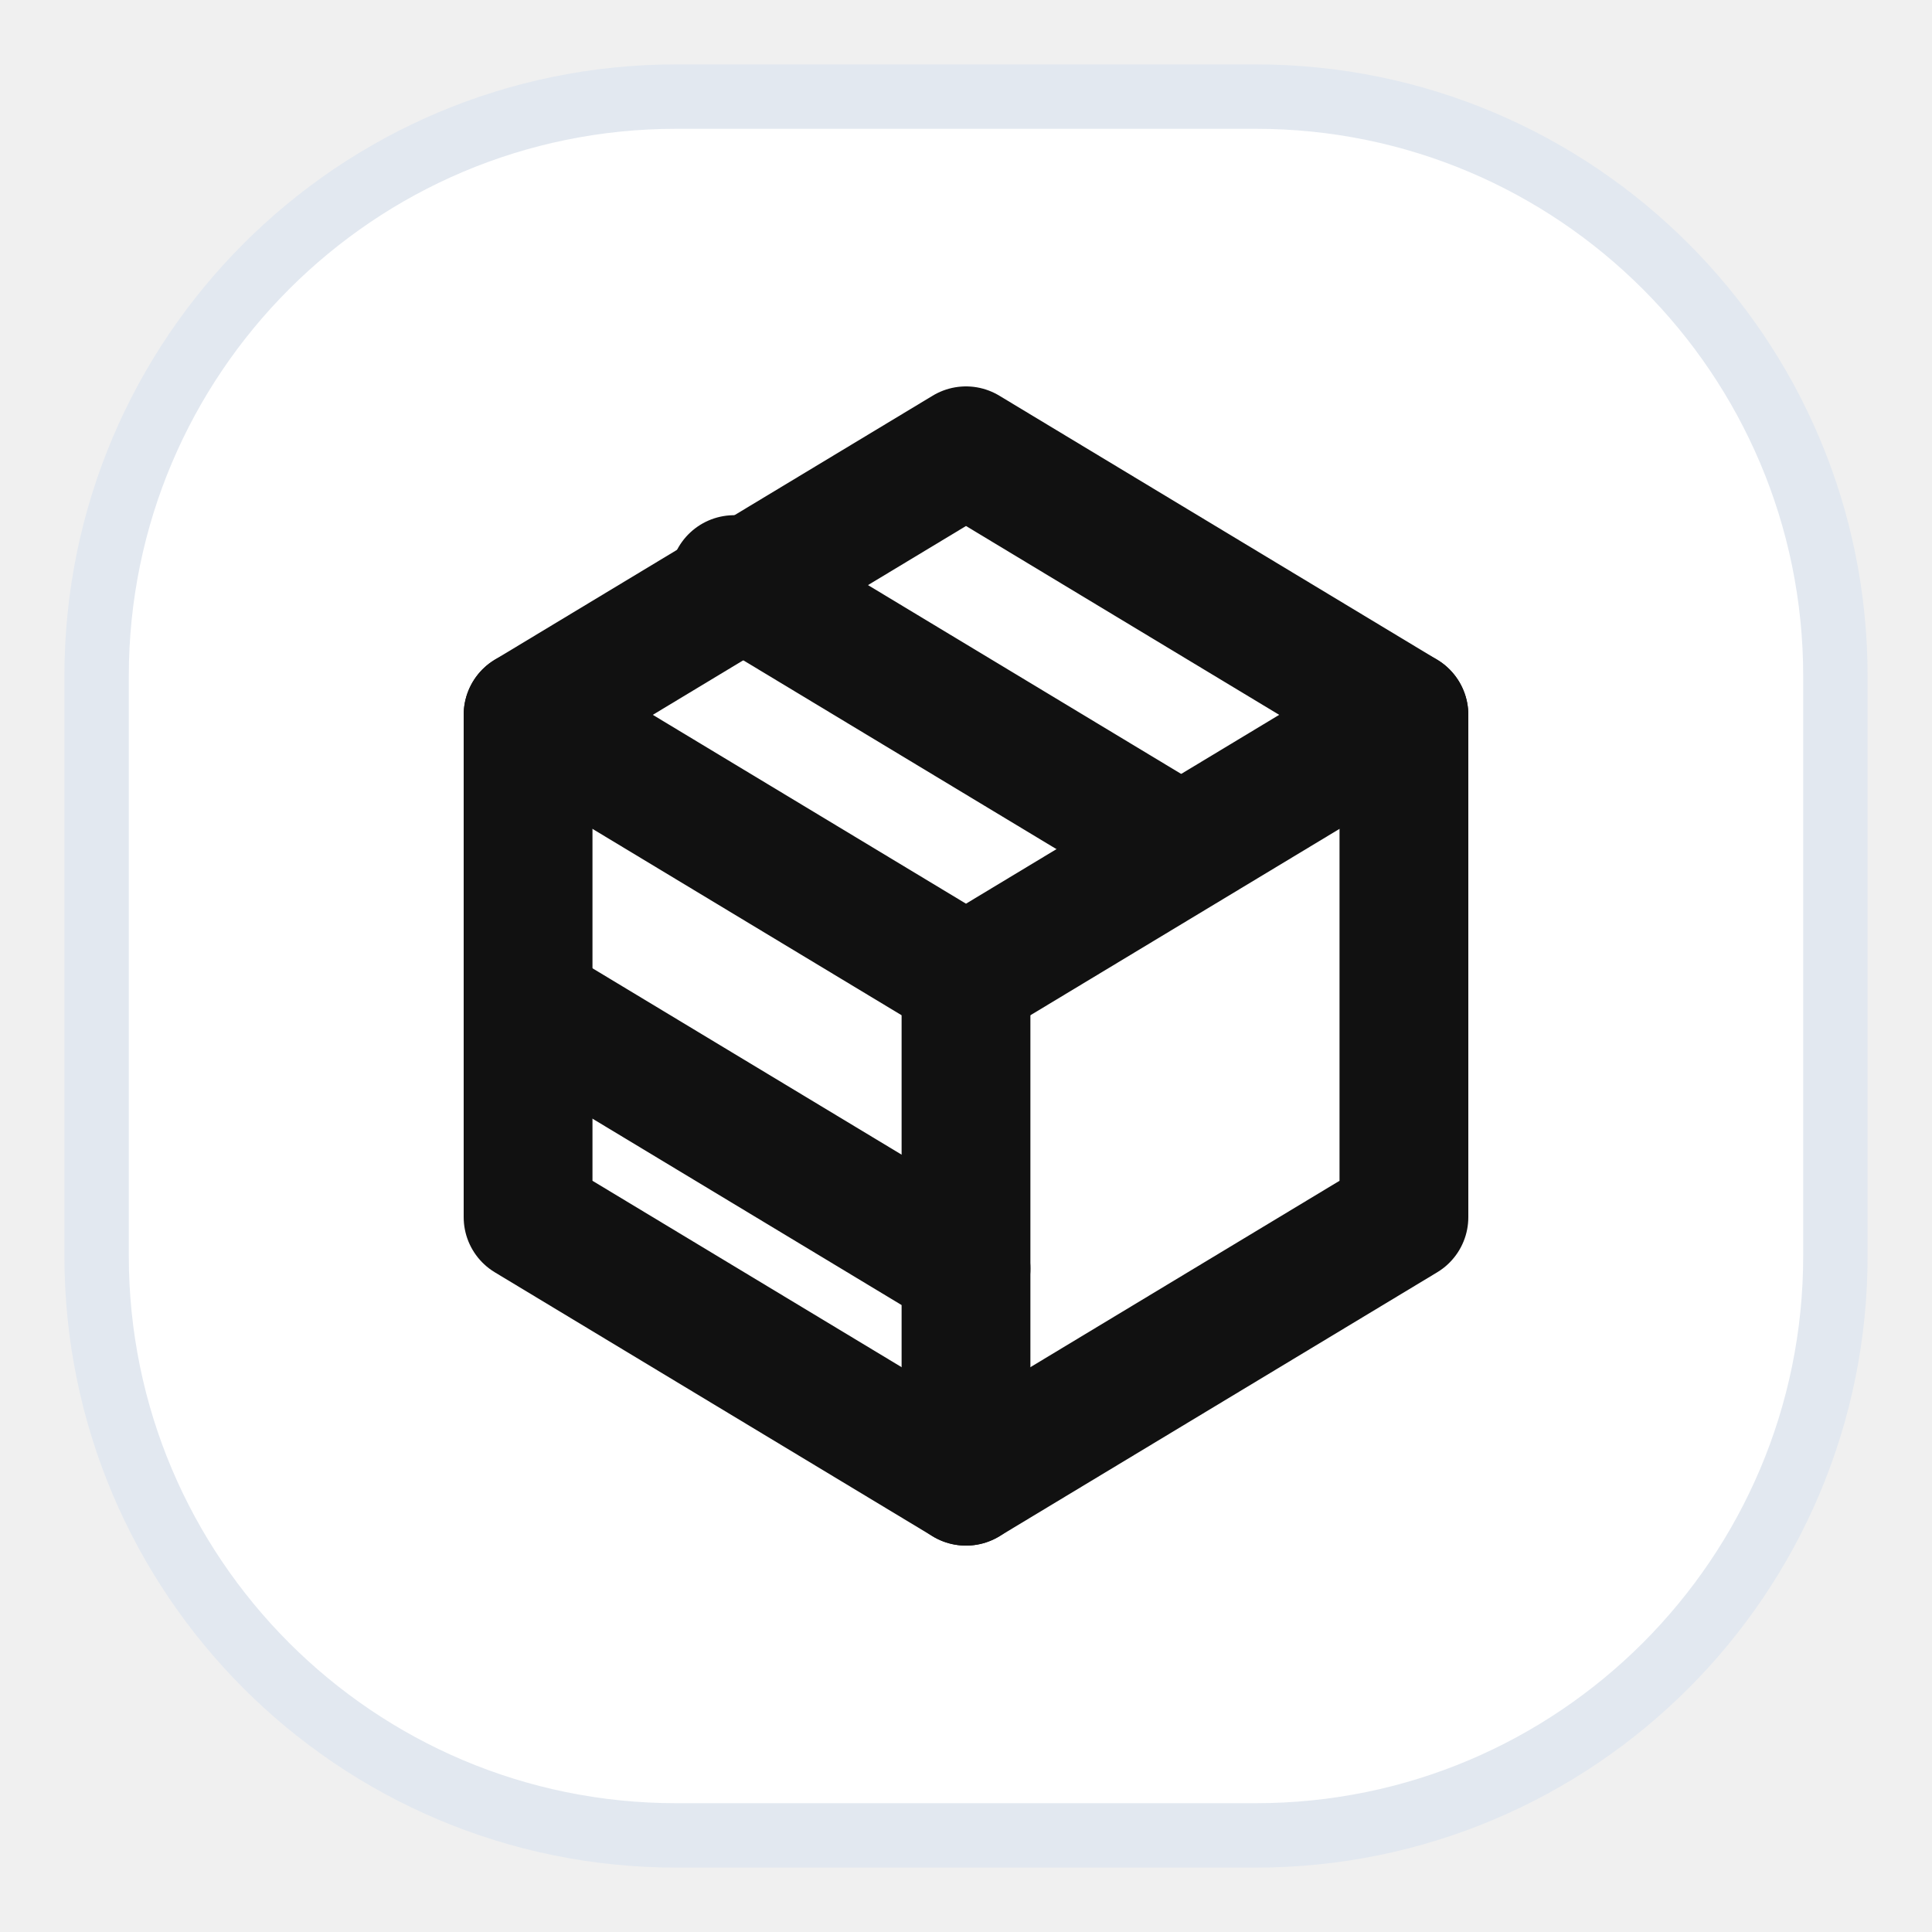
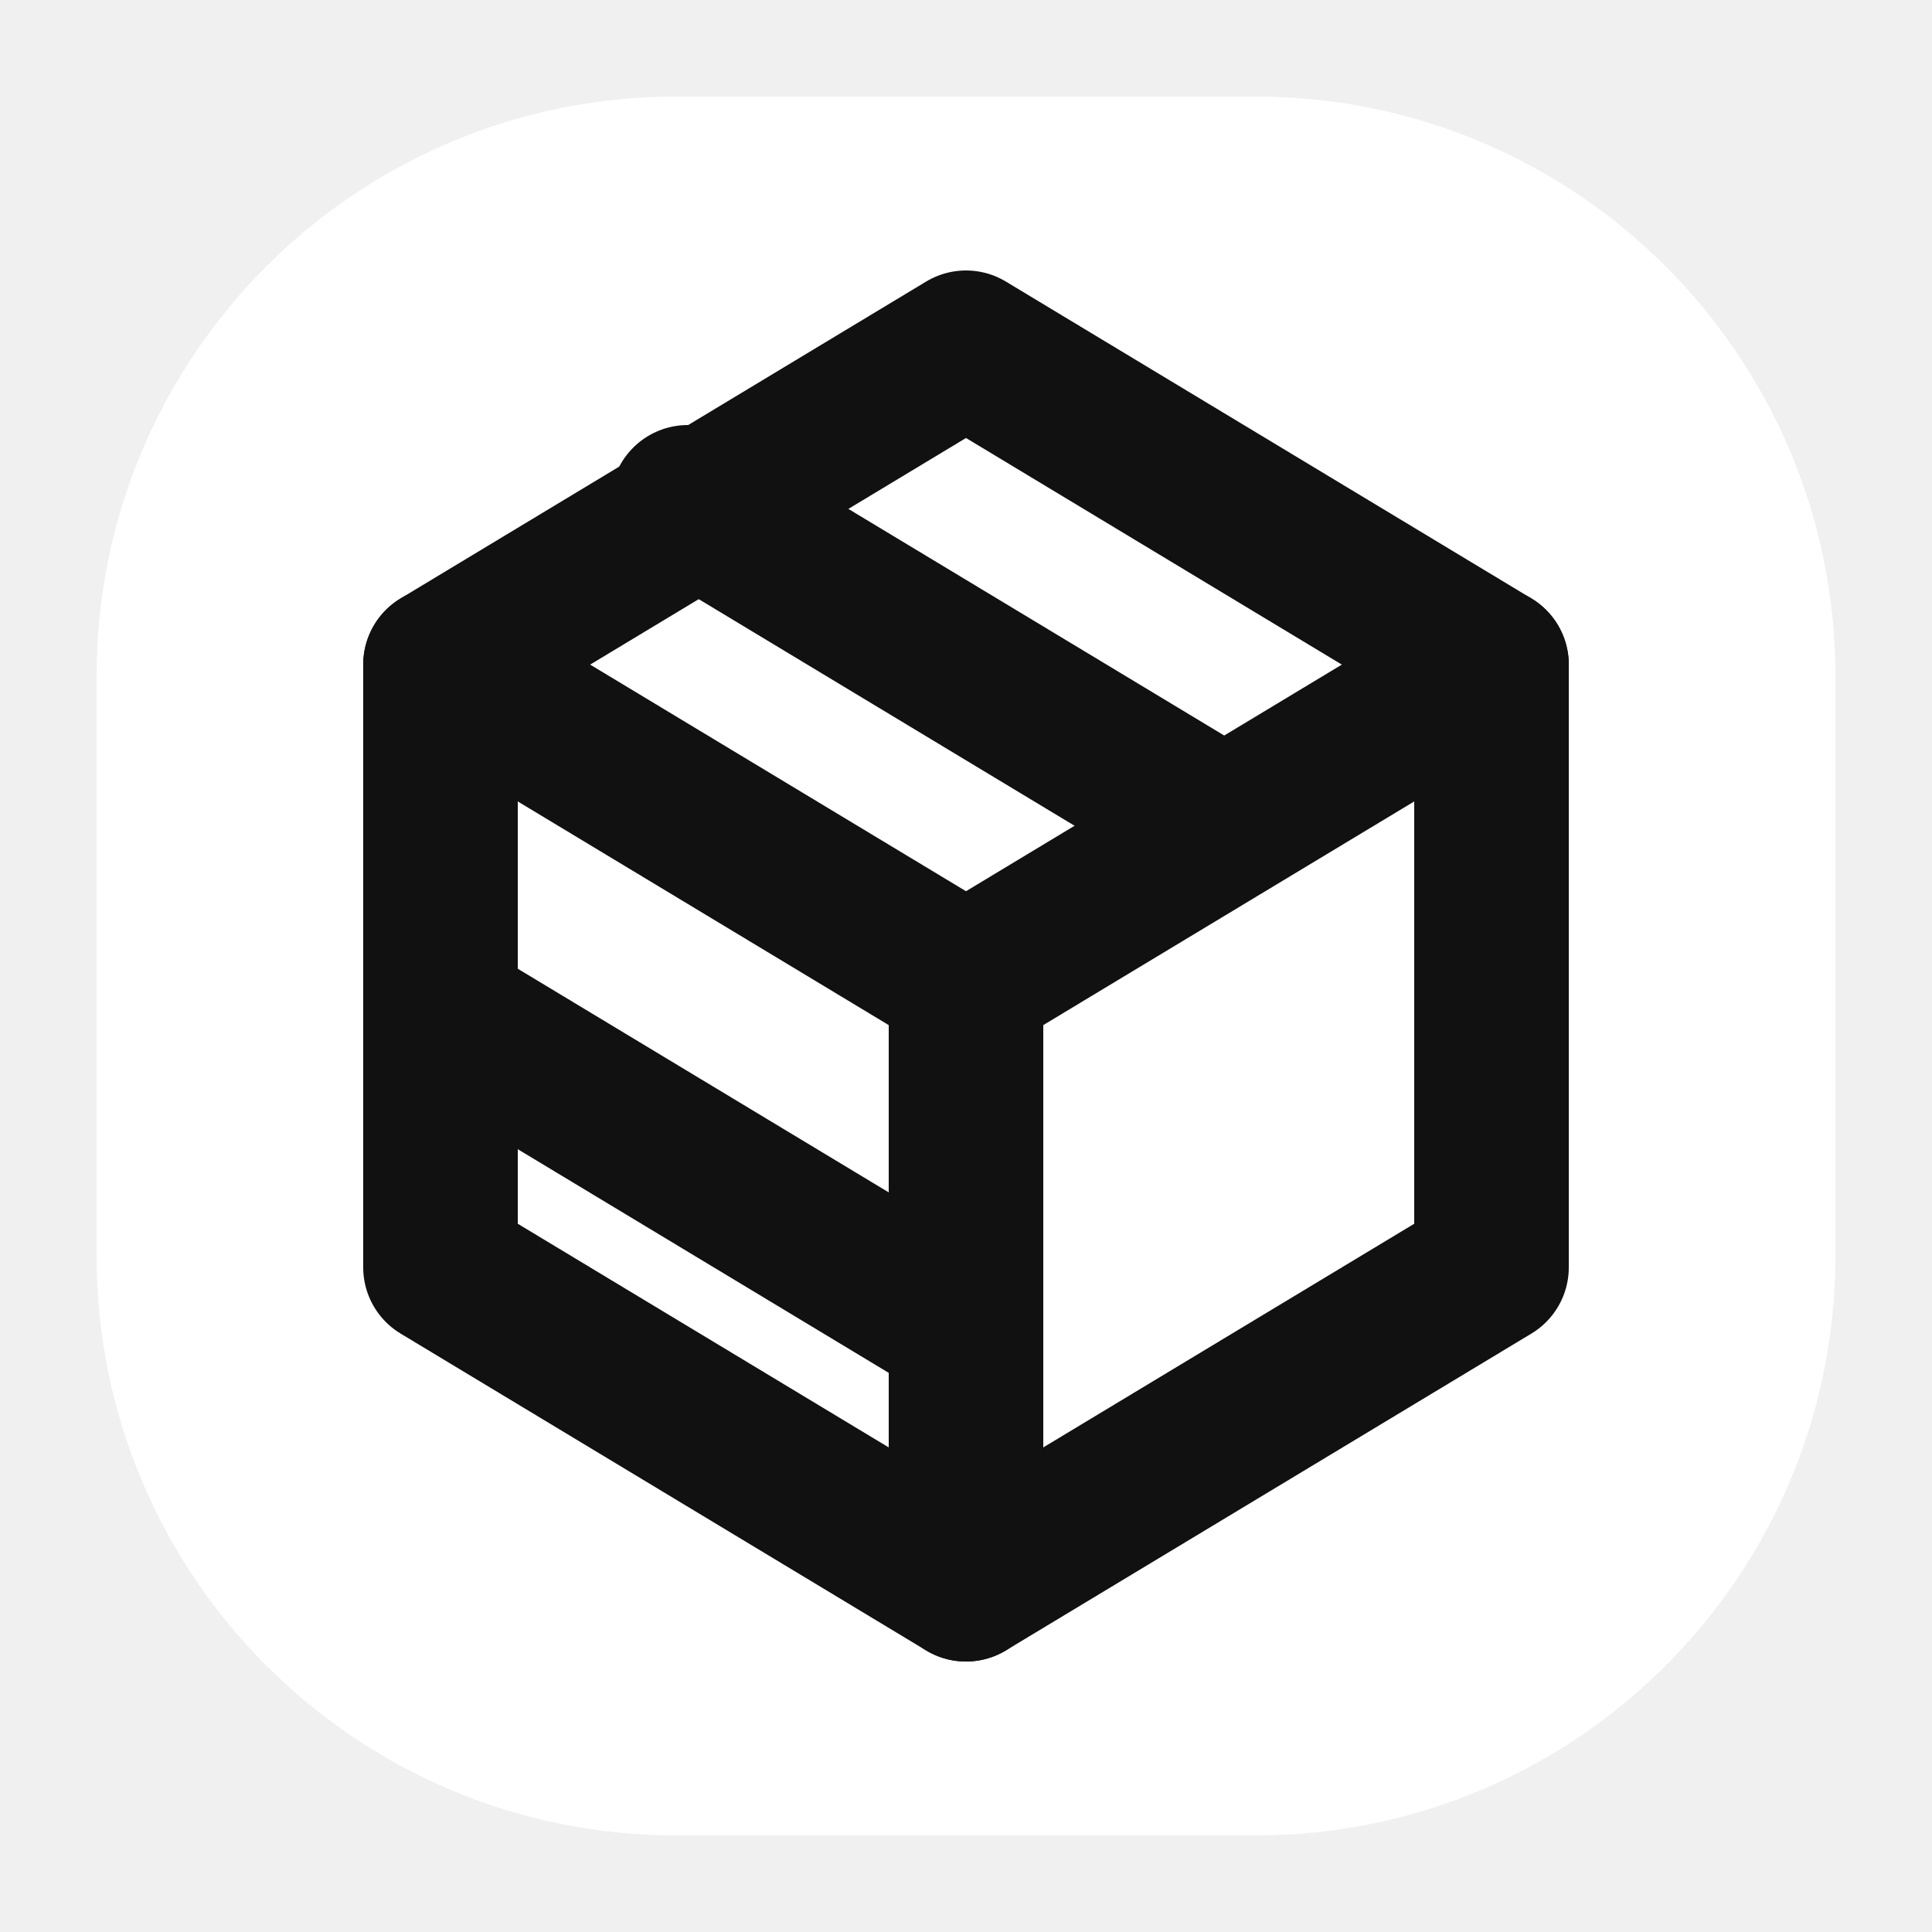
<svg xmlns="http://www.w3.org/2000/svg" width="32" height="32" viewBox="0 0 30 30" fill="none">
-   <rect x="1.5" y="1.5" width="27" height="27" rx="9" fill="#FFFFFF" stroke="#E2E8F0" stroke-width="1" />
-   <g stroke="#111111" stroke-width="2" stroke-linecap="round" stroke-linejoin="round">
+   <rect x="1.5" y="1.5" width="27" height="27" rx="9" fill="#FFFFFF" />
+   <g transform="translate(-3 -3) scale(1.2)" stroke="#111111" stroke-width="2" stroke-linecap="round" stroke-linejoin="round">
    <path d="M8.2 11.1L15 7L21.8 11.1V18.9L15 23L8.2 18.9V11.1Z" />
    <path d="M8.2 11.1L15 15.2L21.8 11.1" />
    <path d="M15 15.2V23" />
    <path d="M11.4 9L18.2 13.1" />
    <path d="M8.2 15.6L15 19.7" />
  </g>
</svg>
